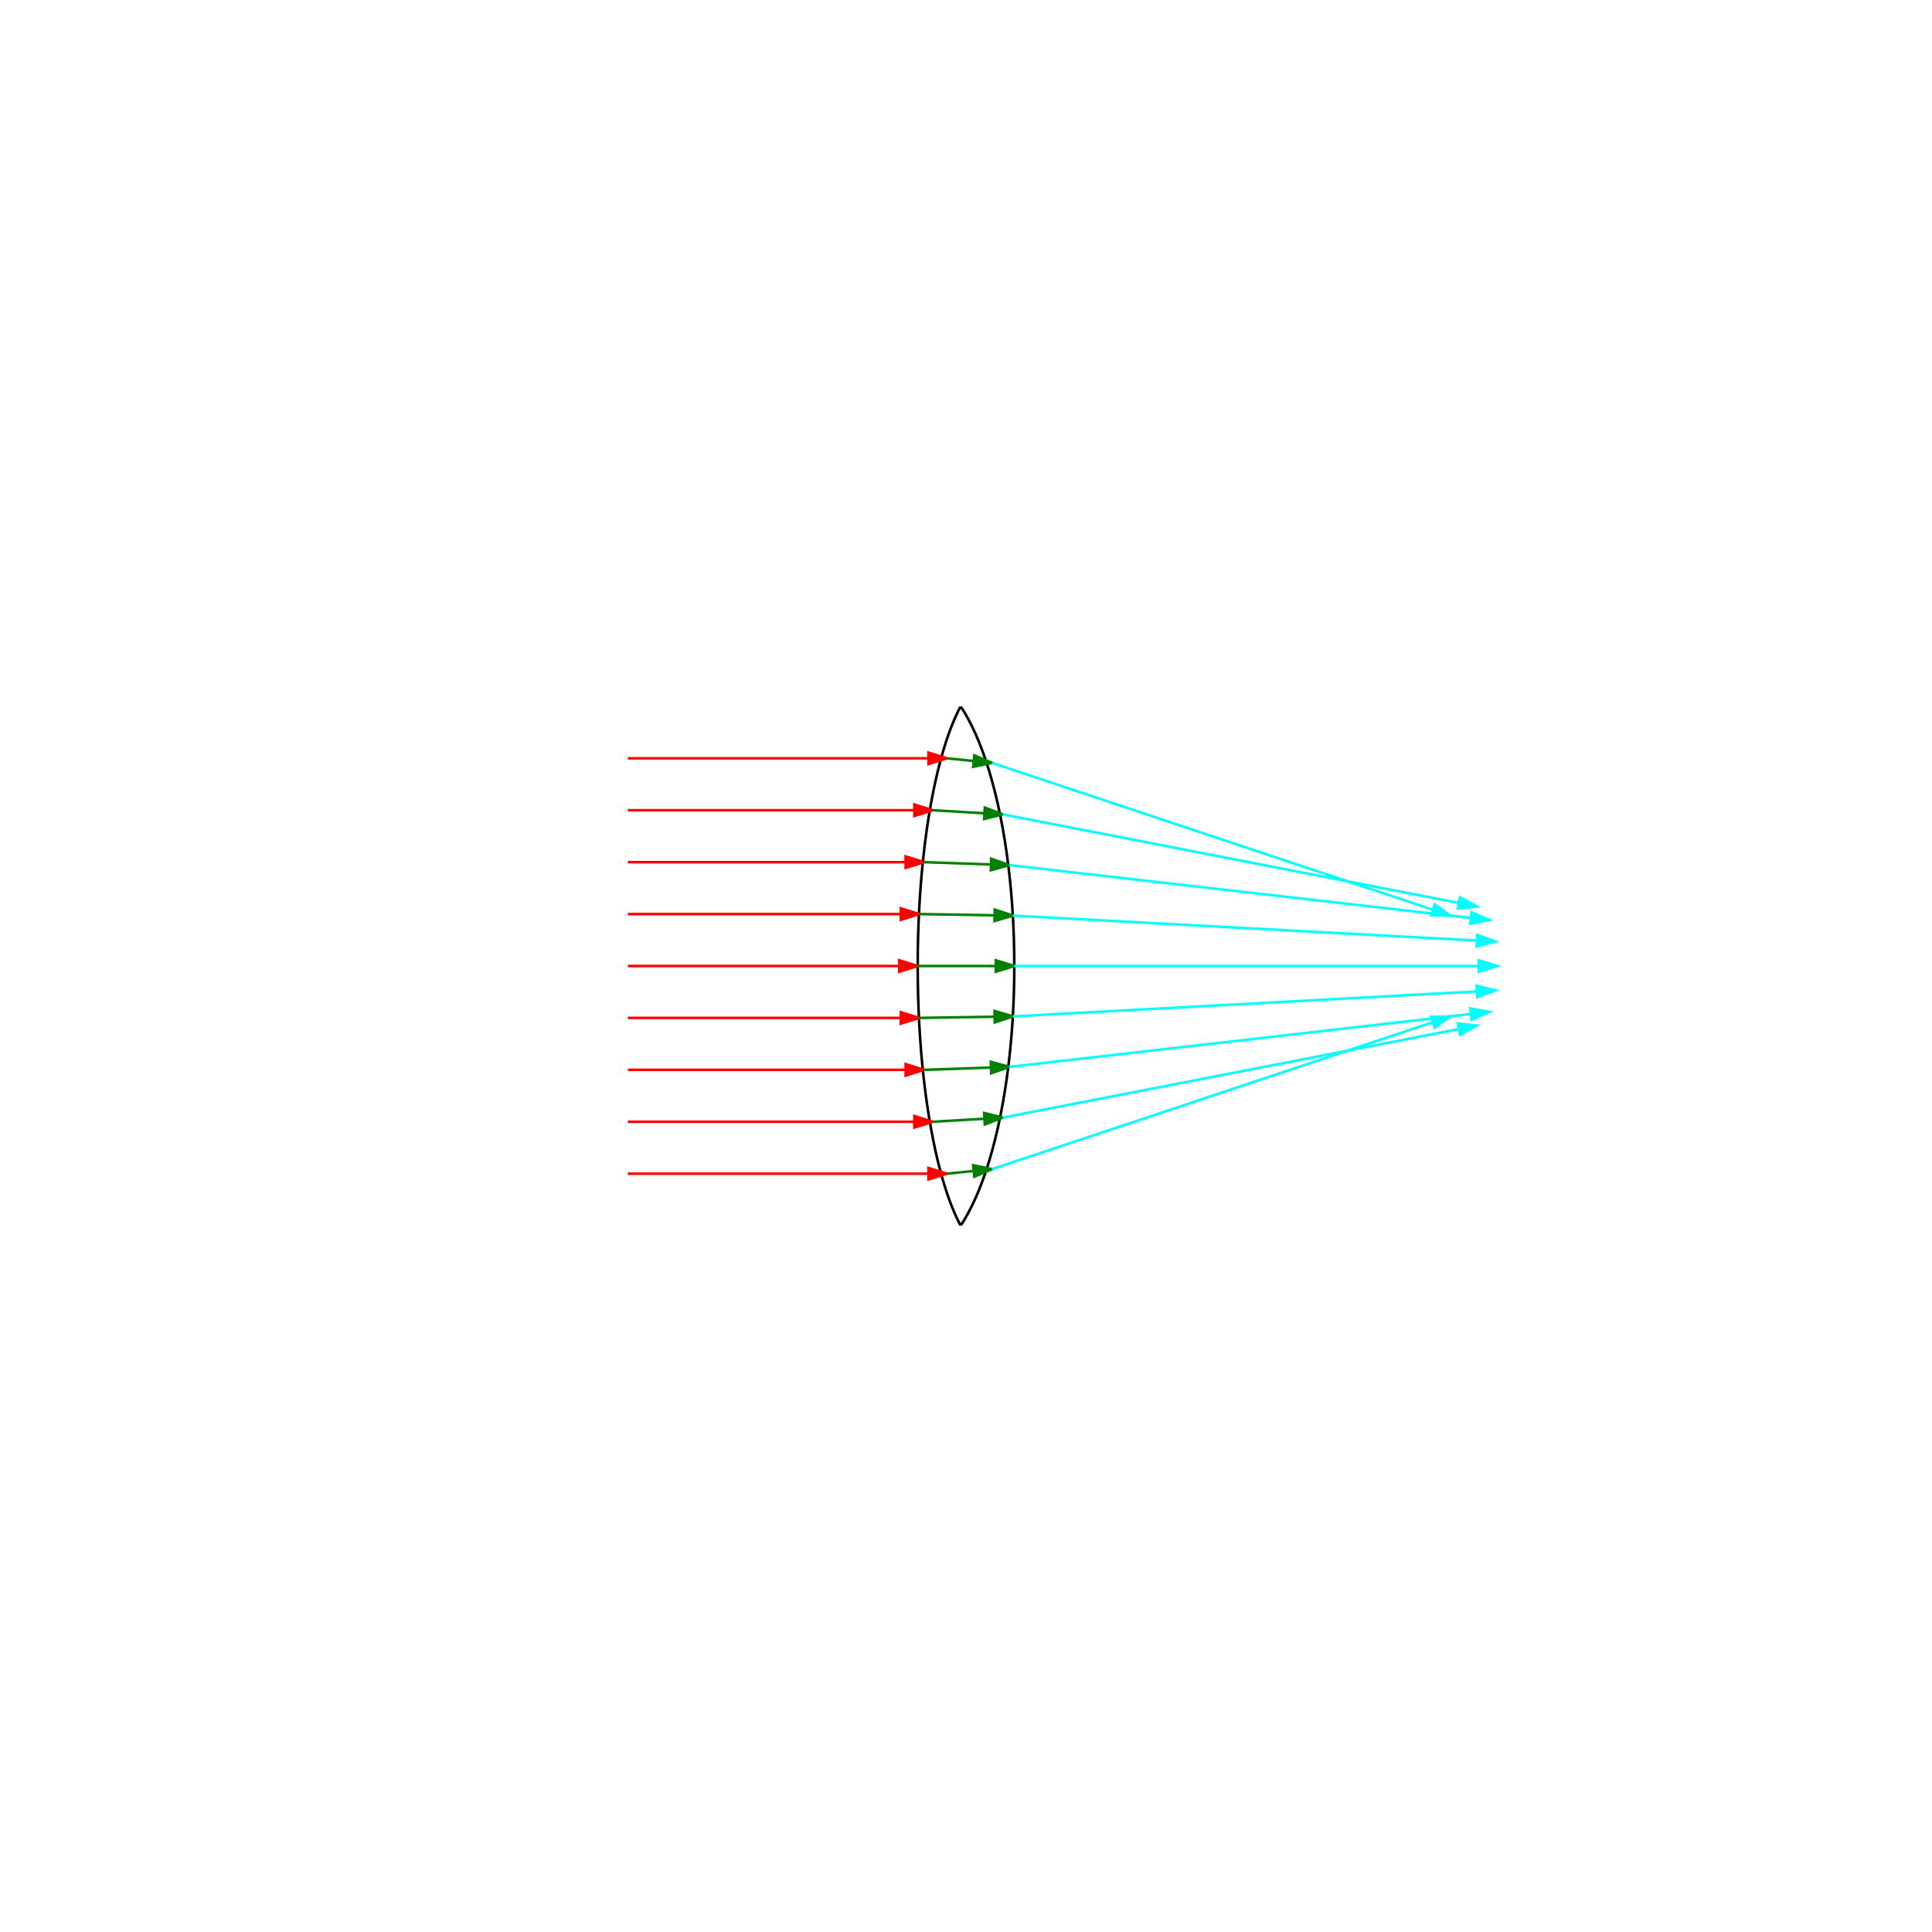
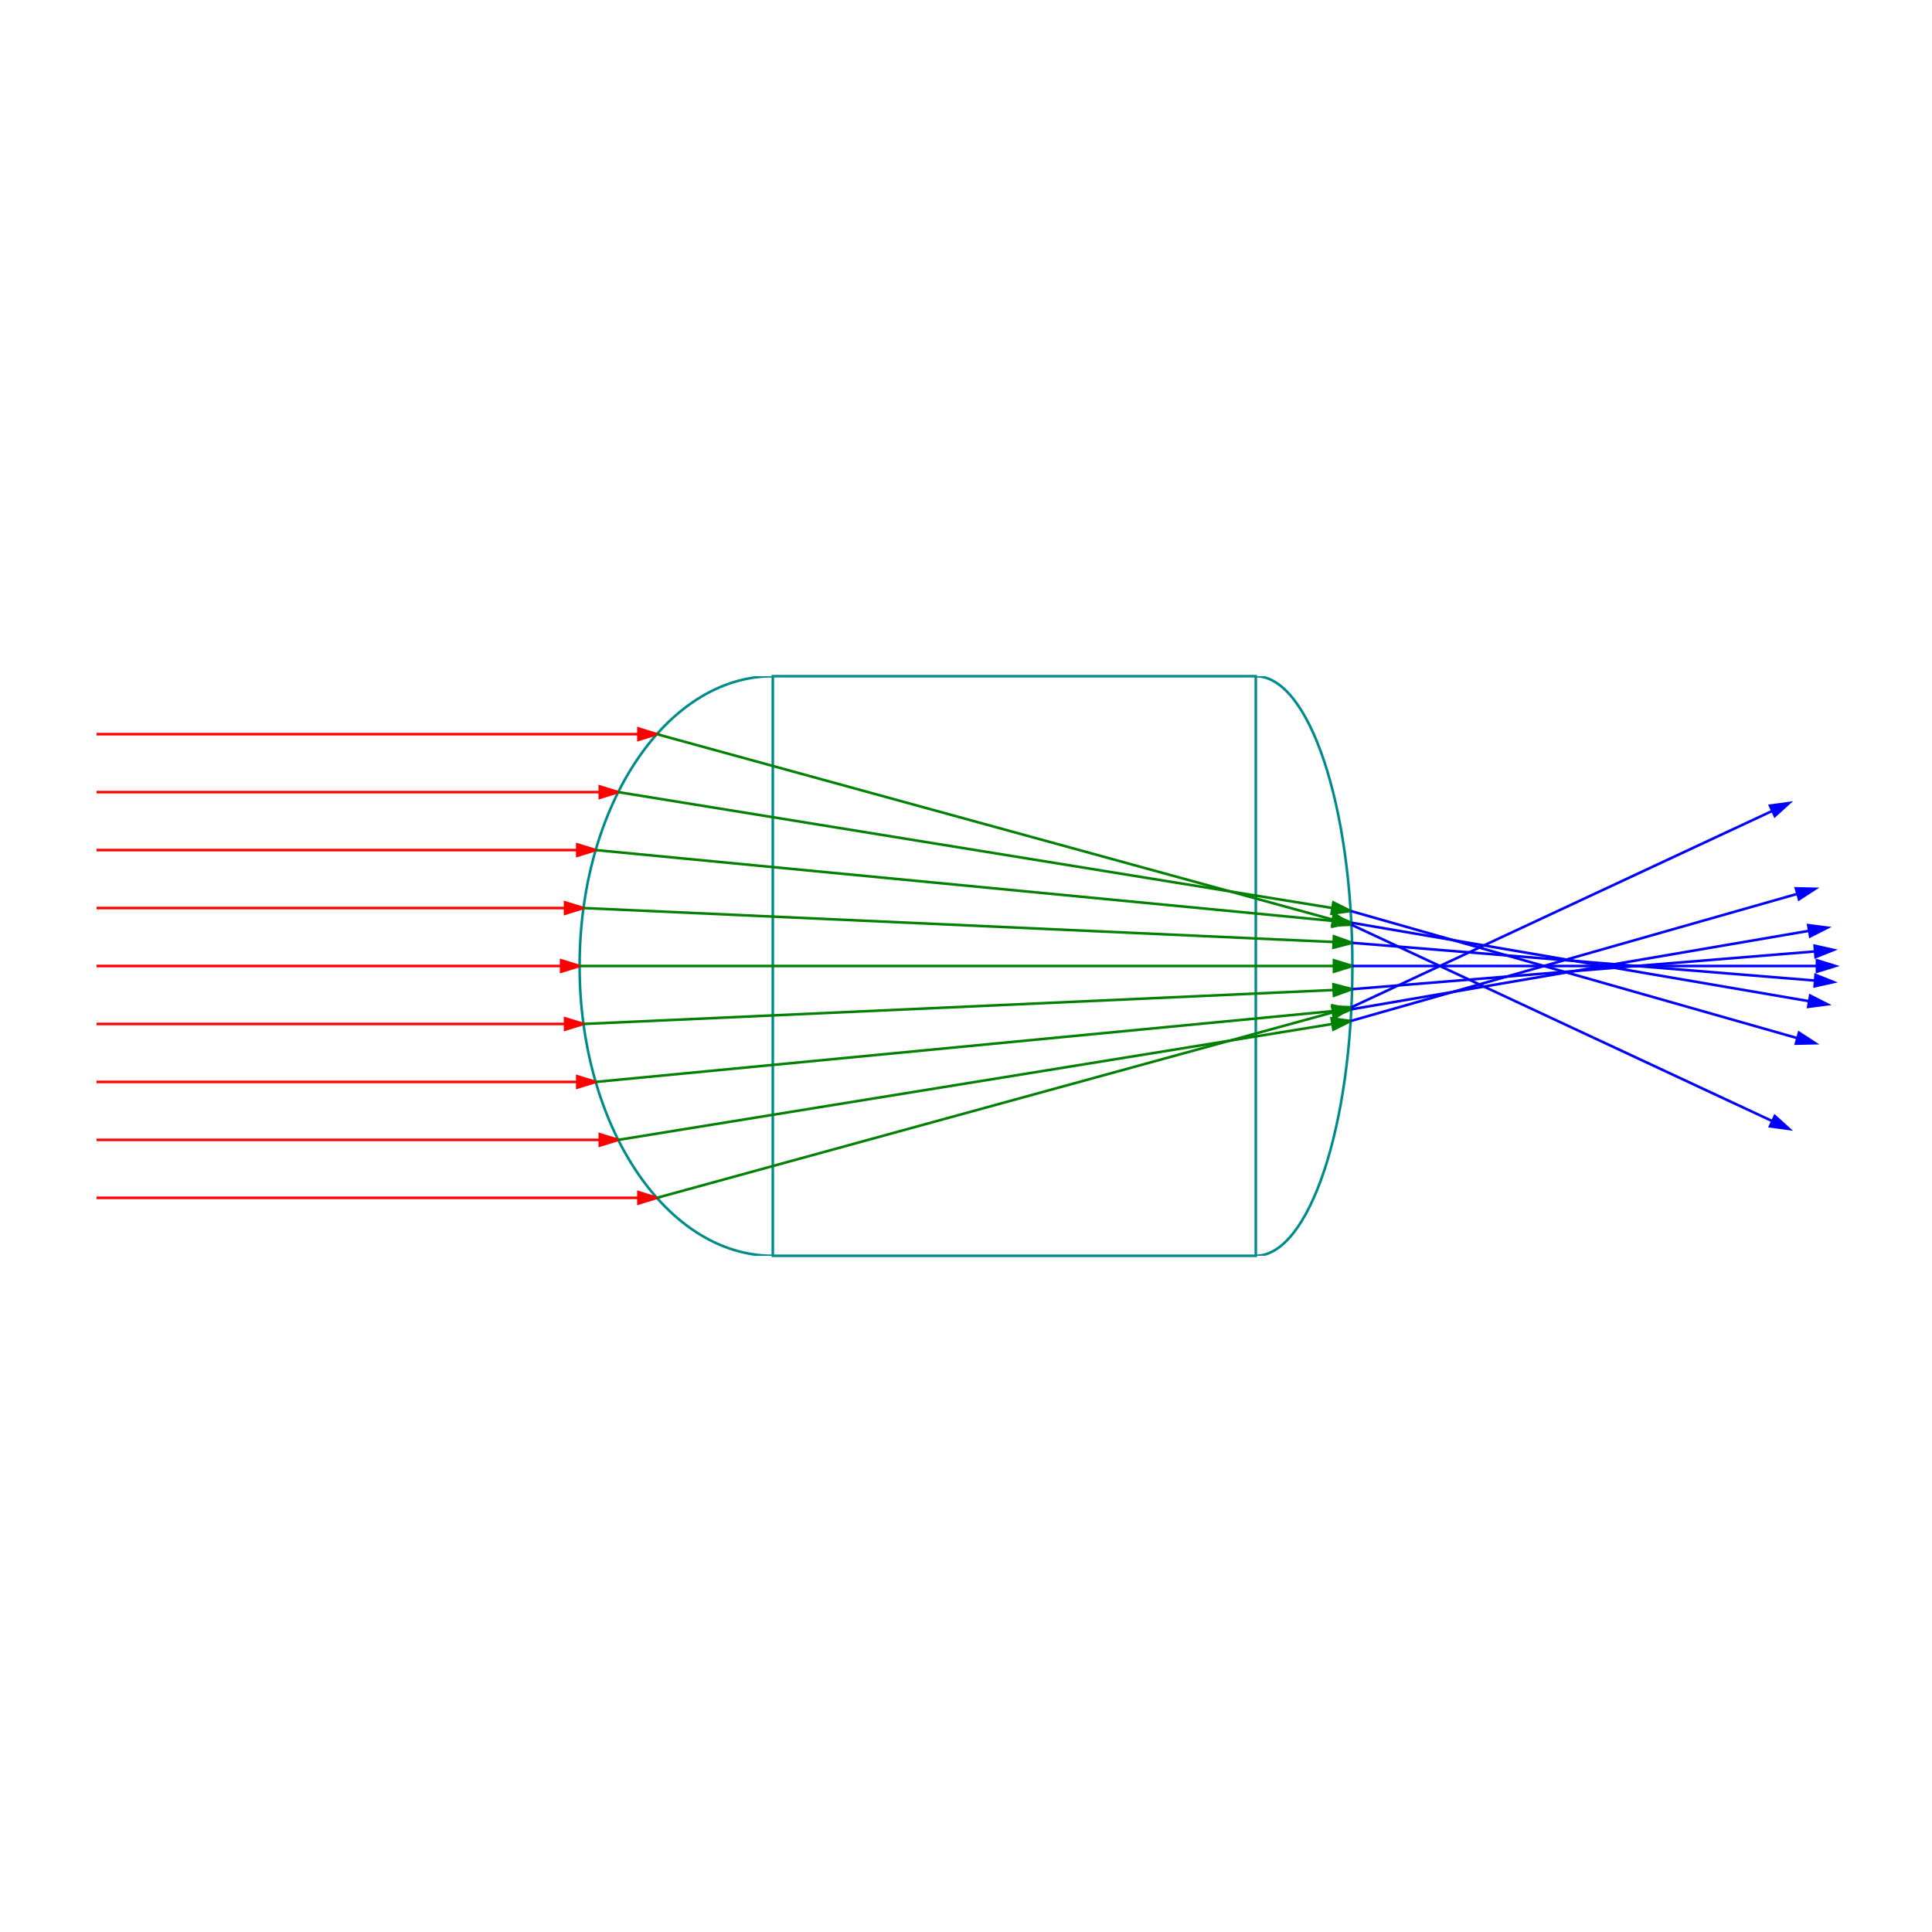
<svg xmlns="http://www.w3.org/2000/svg" width="2000mm" height="2000mm" viewBox="0 0 5669.29 5669.29" version="1.1">
  <rect x="0" y="0" width="5669.29" height="5669.29" fill="rgb(255,255,255)" stroke="none" stroke-width="0" style="stroke-linecap:round;stroke-linejoin:round;" />
-   <ellipse cx="2919.69" cy="2834.65" rx="226.772" ry="850.394" fill="rgb(255,255,255)" stroke="rgb(0,0,0)" stroke-width="2mm" style="stroke-linecap:butt;stroke-linejoin:miter" fill-opacity="0" />
-   <ellipse cx="2692.91" cy="2834.65" rx="283.465" ry="850.394" fill="rgb(255,255,255)" stroke="rgb(0,0,0)" stroke-width="2mm" style="stroke-linecap:butt;stroke-linejoin:miter" fill-opacity="0" />
-   <rect x="2818.9" y="2072.86" width="0" height="1523.58" fill="rgb(255,255,255)" stroke="rgb(0,0,0)" stroke-width="2mm" style="stroke-linecap:butt;stroke-linejoin:miter" />
-   <path fill="rgb(255,255,255)" stroke="rgb(0,0,0)" stroke-width="0mm" style="stroke-linecap:butt;stroke-linejoin:miter" d="M 2403.78 3690.71 L 3152.13 3690.71 L 3152.13 1978.58 L 2403.78 1978.58 Z M 2687.24 2072.86 L 2982.05 2072.86 L 2982.05 3596.43 L 2687.24 3596.43 Z " />
+   <ellipse cx="2267.72" cy="2834.65" rx="566.929" ry="850.394" fill="rgb(255,255,255)" stroke="rgb(0,139,139)" stroke-width="2mm" style="stroke-linecap:butt;stroke-linejoin:miter" fill-opacity="0" />
+   <ellipse cx="3685.04" cy="2834.65" rx="283.465" ry="850.394" fill="rgb(255,255,255)" stroke="rgb(0,139,139)" stroke-width="2mm" style="stroke-linecap:butt;stroke-linejoin:miter" fill-opacity="0" />
+   <path fill="rgb(255,255,255)" stroke="rgb(0,139,139)" stroke-width="0mm" style="stroke-linecap:butt;stroke-linejoin:miter" d="M 1695.12 3690.71 L 3974.17 3690.71 L 3974.17 1978.58 L 1695.12 1978.58 Z M 1695.12 1984.25 L 3974.17 1984.25 L 3974.17 3685.04 L 1695.12 3685.04 Z " />
+   <rect x="2267.72" y="1984.25" width="1417.32" height="1700.79" fill="rgb(255,255,255)" stroke="rgb(0,139,139)" stroke-width="2mm" style="stroke-linecap:butt;stroke-linejoin:miter" />
  <g>
-     <line x1="1842.52" y1="3444.08" x2="2724.52" y2="3444.08" fill="rgb(255,255,255)" stroke="rgb(255,0,0)" stroke-width="2mm" style="stroke-linecap:butt;stroke-linejoin:miter" />
-     <polygon fill="rgb(255,0,0)" stroke="rgb(255,0,0)" stroke-width="2mm" style="stroke-linecap:butt;stroke-linejoin:miter" points="2724.52,3460.83 2778.68,3444.08 2724.52,3427.32" />
+     <line x1="283.465" y1="3514.96" x2="1873.4" y2="3514.96" fill="rgb(255,255,255)" stroke="rgb(255,0,0)" stroke-width="2mm" style="stroke-linecap:butt;stroke-linejoin:miter" />
+     <polygon fill="rgb(255,0,0)" stroke="rgb(255,0,0)" stroke-width="2mm" style="stroke-linecap:butt;stroke-linejoin:miter" points="1873.4,3531.71 1927.56,3514.96 1873.4,3498.21" />
  </g>
  <g>
-     <line x1="2778.68" y1="3444.08" x2="2857.49" y2="3436.09" fill="rgb(255,255,255)" stroke="rgb(0,128,0)" stroke-width="2mm" style="stroke-linecap:butt;stroke-linejoin:miter" />
-     <polygon fill="rgb(0,128,0)" stroke="rgb(0,128,0)" stroke-width="2mm" style="stroke-linecap:butt;stroke-linejoin:miter" points="2859.18,3452.75 2911.37,3430.62 2855.8,3419.42" />
+     <line x1="1927.56" y1="3514.96" x2="3913.39" y2="2970.06" fill="rgb(255,255,255)" stroke="rgb(0,128,0)" stroke-width="2mm" style="stroke-linecap:butt;stroke-linejoin:miter" />
+     <polygon fill="rgb(0,128,0)" stroke="rgb(0,128,0)" stroke-width="2mm" style="stroke-linecap:butt;stroke-linejoin:miter" points="3917.82,2986.22 3965.62,2955.73 3908.95,2953.91" />
  </g>
  <g>
-     <line x1="2911.37" y1="3430.62" x2="4204.64" y2="2999.72" fill="rgb(255,255,255)" stroke="rgb(0,255,255)" stroke-width="2mm" style="stroke-linecap:butt;stroke-linejoin:miter" />
-     <polygon fill="rgb(0,255,255)" stroke="rgb(0,255,255)" stroke-width="2mm" style="stroke-linecap:butt;stroke-linejoin:miter" points="4209.93,3015.61 4256.02,2982.6 4199.34,2983.82" />
+     <line x1="3965.62" y1="2955.73" x2="5200.93" y2="2379.35" fill="rgb(255,255,255)" stroke="rgb(0,0,255)" stroke-width="2mm" style="stroke-linecap:butt;stroke-linejoin:miter" />
+     <polygon fill="rgb(0,0,255)" stroke="rgb(0,0,255)" stroke-width="2mm" style="stroke-linecap:butt;stroke-linejoin:miter" points="5208.01,2394.53 5250.01,2356.45 5193.84,2364.17" />
  </g>
  <g>
-     <line x1="1842.52" y1="3291.72" x2="2683.18" y2="3291.72" fill="rgb(255,255,255)" stroke="rgb(255,0,0)" stroke-width="2mm" style="stroke-linecap:butt;stroke-linejoin:miter" />
-     <polygon fill="rgb(255,0,0)" stroke="rgb(255,0,0)" stroke-width="2mm" style="stroke-linecap:butt;stroke-linejoin:miter" points="2683.18,3308.47 2737.34,3291.72 2683.18,3274.96" />
+     <line x1="283.465" y1="3344.88" x2="1760.01" y2="3344.88" fill="rgb(255,255,255)" stroke="rgb(255,0,0)" stroke-width="2mm" style="stroke-linecap:butt;stroke-linejoin:miter" />
+     <polygon fill="rgb(255,0,0)" stroke="rgb(255,0,0)" stroke-width="2mm" style="stroke-linecap:butt;stroke-linejoin:miter" points="1760.01,3361.64 1814.17,3344.88 1760.01,3328.13" />
  </g>
  <g>
-     <line x1="2737.34" y1="3291.72" x2="2888.8" y2="3282.75" fill="rgb(255,255,255)" stroke="rgb(0,128,0)" stroke-width="2mm" style="stroke-linecap:butt;stroke-linejoin:miter" />
-     <polygon fill="rgb(0,128,0)" stroke="rgb(0,128,0)" stroke-width="2mm" style="stroke-linecap:butt;stroke-linejoin:miter" points="2889.79,3299.48 2942.87,3279.55 2887.81,3266.03" />
+     <line x1="1814.17" y1="3344.88" x2="3909.89" y2="3004.74" fill="rgb(255,255,255)" stroke="rgb(0,128,0)" stroke-width="2mm" style="stroke-linecap:butt;stroke-linejoin:miter" />
+     <polygon fill="rgb(0,128,0)" stroke="rgb(0,128,0)" stroke-width="2mm" style="stroke-linecap:butt;stroke-linejoin:miter" points="3912.57,3021.27 3963.35,2996.06 3907.21,2988.2" />
  </g>
  <g>
-     <line x1="2942.87" y1="3279.55" x2="4281.03" y2="3019.66" fill="rgb(255,255,255)" stroke="rgb(0,255,255)" stroke-width="2mm" style="stroke-linecap:butt;stroke-linejoin:miter" />
-     <polygon fill="rgb(0,255,255)" stroke="rgb(0,255,255)" stroke-width="2mm" style="stroke-linecap:butt;stroke-linejoin:miter" points="4284.22,3036.11 4334.19,3009.33 4277.83,3003.21" />
+     <line x1="3963.35" y1="2996.06" x2="5274.44" y2="2622.9" fill="rgb(255,255,255)" stroke="rgb(0,0,255)" stroke-width="2mm" style="stroke-linecap:butt;stroke-linejoin:miter" />
+     <polygon fill="rgb(0,0,255)" stroke="rgb(0,0,255)" stroke-width="2mm" style="stroke-linecap:butt;stroke-linejoin:miter" points="5279.03,2639.01 5326.53,2608.07 5269.86,2606.79" />
  </g>
  <g>
-     <line x1="1842.52" y1="3139.36" x2="2657.58" y2="3139.36" fill="rgb(255,255,255)" stroke="rgb(255,0,0)" stroke-width="2mm" style="stroke-linecap:butt;stroke-linejoin:miter" />
-     <polygon fill="rgb(255,0,0)" stroke="rgb(255,0,0)" stroke-width="2mm" style="stroke-linecap:butt;stroke-linejoin:miter" points="2657.58,3156.11 2711.74,3139.36 2657.58,3122.61" />
+     <line x1="283.465" y1="3174.8" x2="1693.96" y2="3174.8" fill="rgb(255,255,255)" stroke="rgb(255,0,0)" stroke-width="2mm" style="stroke-linecap:butt;stroke-linejoin:miter" />
+     <polygon fill="rgb(255,0,0)" stroke="rgb(255,0,0)" stroke-width="2mm" style="stroke-linecap:butt;stroke-linejoin:miter" points="1693.96,3191.56 1748.12,3174.8 1693.96,3158.05" />
  </g>
  <g>
-     <line x1="2711.74" y1="3139.36" x2="2908.07" y2="3132.55" fill="rgb(255,255,255)" stroke="rgb(0,128,0)" stroke-width="2mm" style="stroke-linecap:butt;stroke-linejoin:miter" />
-     <polygon fill="rgb(0,128,0)" stroke="rgb(0,128,0)" stroke-width="2mm" style="stroke-linecap:butt;stroke-linejoin:miter" points="2908.65,3149.29 2962.19,3130.67 2907.49,3115.81" />
+     <line x1="1748.12" y1="3174.8" x2="3911.41" y2="2966.93" fill="rgb(255,255,255)" stroke="rgb(0,128,0)" stroke-width="2mm" style="stroke-linecap:butt;stroke-linejoin:miter" />
+     <polygon fill="rgb(0,128,0)" stroke="rgb(0,128,0)" stroke-width="2mm" style="stroke-linecap:butt;stroke-linejoin:miter" points="3913.01,2983.6 3965.32,2961.75 3909.8,2950.25" />
  </g>
  <g>
-     <line x1="2962.19" y1="3130.67" x2="4316.51" y2="2975.59" fill="rgb(255,255,255)" stroke="rgb(0,255,255)" stroke-width="2mm" style="stroke-linecap:butt;stroke-linejoin:miter" />
-     <polygon fill="rgb(0,255,255)" stroke="rgb(0,255,255)" stroke-width="2mm" style="stroke-linecap:butt;stroke-linejoin:miter" points="4318.41,2992.24 4370.32,2969.43 4314.6,2958.95" />
+     <line x1="3965.32" y1="2961.75" x2="5308.86" y2="2731.31" fill="rgb(255,255,255)" stroke="rgb(0,0,255)" stroke-width="2mm" style="stroke-linecap:butt;stroke-linejoin:miter" />
+     <polygon fill="rgb(0,0,255)" stroke="rgb(0,0,255)" stroke-width="2mm" style="stroke-linecap:butt;stroke-linejoin:miter" points="5311.69,2747.82 5362.24,2722.15 5306.03,2714.79" />
  </g>
  <g>
-     <line x1="1842.52" y1="2987" x2="2643.34" y2="2987" fill="rgb(255,255,255)" stroke="rgb(255,0,0)" stroke-width="2mm" style="stroke-linecap:butt;stroke-linejoin:miter" />
-     <polygon fill="rgb(255,0,0)" stroke="rgb(255,0,0)" stroke-width="2mm" style="stroke-linecap:butt;stroke-linejoin:miter" points="2643.34,3003.76 2697.5,2987 2643.34,2970.25" />
+     <line x1="283.465" y1="3004.72" x2="1658.08" y2="3004.72" fill="rgb(255,255,255)" stroke="rgb(255,0,0)" stroke-width="2mm" style="stroke-linecap:butt;stroke-linejoin:miter" />
+     <polygon fill="rgb(255,0,0)" stroke="rgb(255,0,0)" stroke-width="2mm" style="stroke-linecap:butt;stroke-linejoin:miter" points="1658.08,3021.48 1712.24,3004.72 1658.08,2987.97" />
  </g>
  <g>
-     <line x1="2697.5" y1="2987" x2="2918.77" y2="2983.41" fill="rgb(255,255,255)" stroke="rgb(0,128,0)" stroke-width="2mm" style="stroke-linecap:butt;stroke-linejoin:miter" />
-     <polygon fill="rgb(0,128,0)" stroke="rgb(0,128,0)" stroke-width="2mm" style="stroke-linecap:butt;stroke-linejoin:miter" points="2919.04,3000.16 2972.92,2982.53 2918.5,2966.66" />
+     <line x1="1712.24" y1="3004.72" x2="3913.49" y2="2905.08" fill="rgb(255,255,255)" stroke="rgb(0,128,0)" stroke-width="2mm" style="stroke-linecap:butt;stroke-linejoin:miter" />
+     <polygon fill="rgb(0,128,0)" stroke="rgb(0,128,0)" stroke-width="2mm" style="stroke-linecap:butt;stroke-linejoin:miter" points="3914.25,2921.81 3967.6,2902.63 3912.73,2888.34" />
  </g>
  <g>
-     <line x1="2972.92" y1="2982.53" x2="4334.11" y2="2909.21" fill="rgb(255,255,255)" stroke="rgb(0,255,255)" stroke-width="2mm" style="stroke-linecap:butt;stroke-linejoin:miter" />
-     <polygon fill="rgb(0,255,255)" stroke="rgb(0,255,255)" stroke-width="2mm" style="stroke-linecap:butt;stroke-linejoin:miter" points="4335.01,2925.94 4388.19,2906.3 4333.21,2892.48" />
+     <line x1="3967.6" y1="2902.63" x2="5326.25" y2="2791.88" fill="rgb(255,255,255)" stroke="rgb(0,0,255)" stroke-width="2mm" style="stroke-linecap:butt;stroke-linejoin:miter" />
+     <polygon fill="rgb(0,0,255)" stroke="rgb(0,0,255)" stroke-width="2mm" style="stroke-linecap:butt;stroke-linejoin:miter" points="5327.61,2808.58 5380.23,2787.48 5324.89,2775.18" />
  </g>
  <g>
-     <line x1="1842.52" y1="2834.65" x2="2638.75" y2="2834.65" fill="rgb(255,255,255)" stroke="rgb(255,0,0)" stroke-width="2mm" style="stroke-linecap:butt;stroke-linejoin:miter" />
-     <polygon fill="rgb(255,0,0)" stroke="rgb(255,0,0)" stroke-width="2mm" style="stroke-linecap:butt;stroke-linejoin:miter" points="2638.75,2851.4 2692.91,2834.65 2638.75,2817.89" />
+     <line x1="283.465" y1="2834.65" x2="1646.63" y2="2834.65" fill="rgb(255,255,255)" stroke="rgb(255,0,0)" stroke-width="2mm" style="stroke-linecap:butt;stroke-linejoin:miter" />
+     <polygon fill="rgb(255,0,0)" stroke="rgb(255,0,0)" stroke-width="2mm" style="stroke-linecap:butt;stroke-linejoin:miter" points="1646.63,2851.4 1700.79,2834.65 1646.63,2817.89" />
  </g>
  <g>
-     <line x1="2692.91" y1="2834.65" x2="2922.22" y2="2834.65" fill="rgb(255,255,255)" stroke="rgb(0,128,0)" stroke-width="2mm" style="stroke-linecap:butt;stroke-linejoin:miter" />
-     <polygon fill="rgb(0,128,0)" stroke="rgb(0,128,0)" stroke-width="2mm" style="stroke-linecap:butt;stroke-linejoin:miter" points="2922.22,2851.4 2976.38,2834.65 2922.22,2817.89" />
+     <line x1="1700.79" y1="2834.65" x2="3914.34" y2="2834.65" fill="rgb(255,255,255)" stroke="rgb(0,128,0)" stroke-width="2mm" style="stroke-linecap:butt;stroke-linejoin:miter" />
+     <polygon fill="rgb(0,128,0)" stroke="rgb(0,128,0)" stroke-width="2mm" style="stroke-linecap:butt;stroke-linejoin:miter" points="3914.34,2851.4 3968.5,2834.65 3914.34,2817.89" />
  </g>
  <g>
-     <line x1="2976.38" y1="2834.65" x2="4339.54" y2="2834.65" fill="rgb(255,255,255)" stroke="rgb(0,255,255)" stroke-width="2mm" style="stroke-linecap:butt;stroke-linejoin:miter" />
-     <polygon fill="rgb(0,255,255)" stroke="rgb(0,255,255)" stroke-width="2mm" style="stroke-linecap:butt;stroke-linejoin:miter" points="4339.54,2851.4 4393.7,2834.65 4339.54,2817.89" />
+     <line x1="3968.5" y1="2834.65" x2="5331.67" y2="2834.65" fill="rgb(255,255,255)" stroke="rgb(0,0,255)" stroke-width="2mm" style="stroke-linecap:butt;stroke-linejoin:miter" />
+     <polygon fill="rgb(0,0,255)" stroke="rgb(0,0,255)" stroke-width="2mm" style="stroke-linecap:butt;stroke-linejoin:miter" points="5331.67,2851.4 5385.83,2834.65 5331.67,2817.89" />
  </g>
  <g>
-     <line x1="1842.52" y1="2682.29" x2="2643.34" y2="2682.29" fill="rgb(255,255,255)" stroke="rgb(255,0,0)" stroke-width="2mm" style="stroke-linecap:butt;stroke-linejoin:miter" />
-     <polygon fill="rgb(255,0,0)" stroke="rgb(255,0,0)" stroke-width="2mm" style="stroke-linecap:butt;stroke-linejoin:miter" points="2643.34,2699.04 2697.5,2682.29 2643.34,2665.53" />
+     <line x1="283.465" y1="2664.57" x2="1658.08" y2="2664.57" fill="rgb(255,255,255)" stroke="rgb(255,0,0)" stroke-width="2mm" style="stroke-linecap:butt;stroke-linejoin:miter" />
+     <polygon fill="rgb(255,0,0)" stroke="rgb(255,0,0)" stroke-width="2mm" style="stroke-linecap:butt;stroke-linejoin:miter" points="1658.08,2681.32 1712.24,2664.57 1658.08,2647.81" />
  </g>
  <g>
-     <line x1="2697.5" y1="2682.29" x2="2918.77" y2="2685.88" fill="rgb(255,255,255)" stroke="rgb(0,128,0)" stroke-width="2mm" style="stroke-linecap:butt;stroke-linejoin:miter" />
-     <polygon fill="rgb(0,128,0)" stroke="rgb(0,128,0)" stroke-width="2mm" style="stroke-linecap:butt;stroke-linejoin:miter" points="2918.5,2702.64 2972.92,2686.76 2919.04,2669.13" />
+     <line x1="1712.24" y1="2664.57" x2="3913.49" y2="2764.21" fill="rgb(255,255,255)" stroke="rgb(0,128,0)" stroke-width="2mm" style="stroke-linecap:butt;stroke-linejoin:miter" />
+     <polygon fill="rgb(0,128,0)" stroke="rgb(0,128,0)" stroke-width="2mm" style="stroke-linecap:butt;stroke-linejoin:miter" points="3912.73,2780.95 3967.6,2766.66 3914.25,2747.48" />
  </g>
  <g>
-     <line x1="2972.92" y1="2686.76" x2="4334.11" y2="2760.08" fill="rgb(255,255,255)" stroke="rgb(0,255,255)" stroke-width="2mm" style="stroke-linecap:butt;stroke-linejoin:miter" />
-     <polygon fill="rgb(0,255,255)" stroke="rgb(0,255,255)" stroke-width="2mm" style="stroke-linecap:butt;stroke-linejoin:miter" points="4333.21,2776.81 4388.19,2763 4335.01,2743.35" />
+     <line x1="3967.6" y1="2766.66" x2="5326.25" y2="2877.41" fill="rgb(255,255,255)" stroke="rgb(0,0,255)" stroke-width="2mm" style="stroke-linecap:butt;stroke-linejoin:miter" />
+     <polygon fill="rgb(0,0,255)" stroke="rgb(0,0,255)" stroke-width="2mm" style="stroke-linecap:butt;stroke-linejoin:miter" points="5324.89,2894.11 5380.23,2881.82 5327.61,2860.72" />
  </g>
  <g>
-     <line x1="1842.52" y1="2529.93" x2="2657.58" y2="2529.93" fill="rgb(255,255,255)" stroke="rgb(255,0,0)" stroke-width="2mm" style="stroke-linecap:butt;stroke-linejoin:miter" />
-     <polygon fill="rgb(255,0,0)" stroke="rgb(255,0,0)" stroke-width="2mm" style="stroke-linecap:butt;stroke-linejoin:miter" points="2657.58,2546.68 2711.74,2529.93 2657.58,2513.18" />
+     <line x1="283.465" y1="2494.49" x2="1693.96" y2="2494.49" fill="rgb(255,255,255)" stroke="rgb(255,0,0)" stroke-width="2mm" style="stroke-linecap:butt;stroke-linejoin:miter" />
+     <polygon fill="rgb(255,0,0)" stroke="rgb(255,0,0)" stroke-width="2mm" style="stroke-linecap:butt;stroke-linejoin:miter" points="1693.96,2511.24 1748.12,2494.49 1693.96,2477.73" />
  </g>
  <g>
-     <line x1="2711.74" y1="2529.93" x2="2908.07" y2="2536.74" fill="rgb(255,255,255)" stroke="rgb(0,128,0)" stroke-width="2mm" style="stroke-linecap:butt;stroke-linejoin:miter" />
-     <polygon fill="rgb(0,128,0)" stroke="rgb(0,128,0)" stroke-width="2mm" style="stroke-linecap:butt;stroke-linejoin:miter" points="2907.49,2553.49 2962.19,2538.62 2908.65,2520" />
+     <line x1="1748.12" y1="2494.49" x2="3911.41" y2="2702.36" fill="rgb(255,255,255)" stroke="rgb(0,128,0)" stroke-width="2mm" style="stroke-linecap:butt;stroke-linejoin:miter" />
+     <polygon fill="rgb(0,128,0)" stroke="rgb(0,128,0)" stroke-width="2mm" style="stroke-linecap:butt;stroke-linejoin:miter" points="3909.8,2719.04 3965.32,2707.54 3913.01,2685.69" />
  </g>
  <g>
-     <line x1="2962.19" y1="2538.62" x2="4316.51" y2="2693.7" fill="rgb(255,255,255)" stroke="rgb(0,255,255)" stroke-width="2mm" style="stroke-linecap:butt;stroke-linejoin:miter" />
-     <polygon fill="rgb(0,255,255)" stroke="rgb(0,255,255)" stroke-width="2mm" style="stroke-linecap:butt;stroke-linejoin:miter" points="4314.6,2710.34 4370.32,2699.86 4318.41,2677.05" />
+     <line x1="3965.32" y1="2707.54" x2="5308.86" y2="2937.99" fill="rgb(255,255,255)" stroke="rgb(0,0,255)" stroke-width="2mm" style="stroke-linecap:butt;stroke-linejoin:miter" />
+     <polygon fill="rgb(0,0,255)" stroke="rgb(0,0,255)" stroke-width="2mm" style="stroke-linecap:butt;stroke-linejoin:miter" points="5306.03,2954.5 5362.24,2947.14 5311.69,2921.47" />
  </g>
  <g>
-     <line x1="1842.52" y1="2377.57" x2="2683.18" y2="2377.57" fill="rgb(255,255,255)" stroke="rgb(255,0,0)" stroke-width="2mm" style="stroke-linecap:butt;stroke-linejoin:miter" />
-     <polygon fill="rgb(255,0,0)" stroke="rgb(255,0,0)" stroke-width="2mm" style="stroke-linecap:butt;stroke-linejoin:miter" points="2683.18,2394.33 2737.34,2377.57 2683.18,2360.82" />
+     <line x1="283.465" y1="2324.41" x2="1760.01" y2="2324.41" fill="rgb(255,255,255)" stroke="rgb(255,0,0)" stroke-width="2mm" style="stroke-linecap:butt;stroke-linejoin:miter" />
+     <polygon fill="rgb(255,0,0)" stroke="rgb(255,0,0)" stroke-width="2mm" style="stroke-linecap:butt;stroke-linejoin:miter" points="1760.01,2341.16 1814.17,2324.41 1760.01,2307.66" />
  </g>
  <g>
-     <line x1="2737.34" y1="2377.57" x2="2888.8" y2="2386.54" fill="rgb(255,255,255)" stroke="rgb(0,128,0)" stroke-width="2mm" style="stroke-linecap:butt;stroke-linejoin:miter" />
-     <polygon fill="rgb(0,128,0)" stroke="rgb(0,128,0)" stroke-width="2mm" style="stroke-linecap:butt;stroke-linejoin:miter" points="2887.81,2403.27 2942.87,2389.74 2889.79,2369.82" />
+     <line x1="1814.17" y1="2324.41" x2="3909.89" y2="2664.55" fill="rgb(255,255,255)" stroke="rgb(0,128,0)" stroke-width="2mm" style="stroke-linecap:butt;stroke-linejoin:miter" />
+     <polygon fill="rgb(0,128,0)" stroke="rgb(0,128,0)" stroke-width="2mm" style="stroke-linecap:butt;stroke-linejoin:miter" points="3907.21,2681.09 3963.35,2673.23 3912.57,2648.02" />
  </g>
  <g>
-     <line x1="2942.87" y1="2389.74" x2="4281.03" y2="2649.63" fill="rgb(255,255,255)" stroke="rgb(0,255,255)" stroke-width="2mm" style="stroke-linecap:butt;stroke-linejoin:miter" />
-     <polygon fill="rgb(0,255,255)" stroke="rgb(0,255,255)" stroke-width="2mm" style="stroke-linecap:butt;stroke-linejoin:miter" points="4277.83,2666.08 4334.19,2659.96 4284.22,2633.18" />
+     <line x1="3963.35" y1="2673.23" x2="5274.44" y2="3046.39" fill="rgb(255,255,255)" stroke="rgb(0,0,255)" stroke-width="2mm" style="stroke-linecap:butt;stroke-linejoin:miter" />
+     <polygon fill="rgb(0,0,255)" stroke="rgb(0,0,255)" stroke-width="2mm" style="stroke-linecap:butt;stroke-linejoin:miter" points="5269.86,3062.51 5326.53,3061.22 5279.03,3030.28" />
  </g>
  <g>
-     <line x1="1842.52" y1="2225.22" x2="2724.52" y2="2225.22" fill="rgb(255,255,255)" stroke="rgb(255,0,0)" stroke-width="2mm" style="stroke-linecap:butt;stroke-linejoin:miter" />
-     <polygon fill="rgb(255,0,0)" stroke="rgb(255,0,0)" stroke-width="2mm" style="stroke-linecap:butt;stroke-linejoin:miter" points="2724.52,2241.97 2778.68,2225.22 2724.52,2208.46" />
+     <line x1="283.465" y1="2154.33" x2="1873.4" y2="2154.33" fill="rgb(255,255,255)" stroke="rgb(255,0,0)" stroke-width="2mm" style="stroke-linecap:butt;stroke-linejoin:miter" />
+     <polygon fill="rgb(255,0,0)" stroke="rgb(255,0,0)" stroke-width="2mm" style="stroke-linecap:butt;stroke-linejoin:miter" points="1873.4,2171.08 1927.56,2154.33 1873.4,2137.58" />
  </g>
  <g>
-     <line x1="2778.68" y1="2225.22" x2="2857.49" y2="2233.21" fill="rgb(255,255,255)" stroke="rgb(0,128,0)" stroke-width="2mm" style="stroke-linecap:butt;stroke-linejoin:miter" />
-     <polygon fill="rgb(0,128,0)" stroke="rgb(0,128,0)" stroke-width="2mm" style="stroke-linecap:butt;stroke-linejoin:miter" points="2855.8,2249.87 2911.37,2238.67 2859.18,2216.54" />
+     <line x1="1927.56" y1="2154.33" x2="3913.39" y2="2699.23" fill="rgb(255,255,255)" stroke="rgb(0,128,0)" stroke-width="2mm" style="stroke-linecap:butt;stroke-linejoin:miter" />
+     <polygon fill="rgb(0,128,0)" stroke="rgb(0,128,0)" stroke-width="2mm" style="stroke-linecap:butt;stroke-linejoin:miter" points="3908.95,2715.38 3965.62,2713.56 3917.82,2683.07" />
  </g>
  <g>
-     <line x1="2911.37" y1="2238.67" x2="4204.64" y2="2669.57" fill="rgb(255,255,255)" stroke="rgb(0,255,255)" stroke-width="2mm" style="stroke-linecap:butt;stroke-linejoin:miter" />
-     <polygon fill="rgb(0,255,255)" stroke="rgb(0,255,255)" stroke-width="2mm" style="stroke-linecap:butt;stroke-linejoin:miter" points="4199.34,2685.47 4256.02,2686.69 4209.93,2653.68" />
+     <line x1="3965.62" y1="2713.56" x2="5200.93" y2="3289.94" fill="rgb(255,255,255)" stroke="rgb(0,0,255)" stroke-width="2mm" style="stroke-linecap:butt;stroke-linejoin:miter" />
+     <polygon fill="rgb(0,0,255)" stroke="rgb(0,0,255)" stroke-width="2mm" style="stroke-linecap:butt;stroke-linejoin:miter" points="5193.84,3305.12 5250.01,3312.84 5208.01,3274.76" />
  </g>
</svg>
